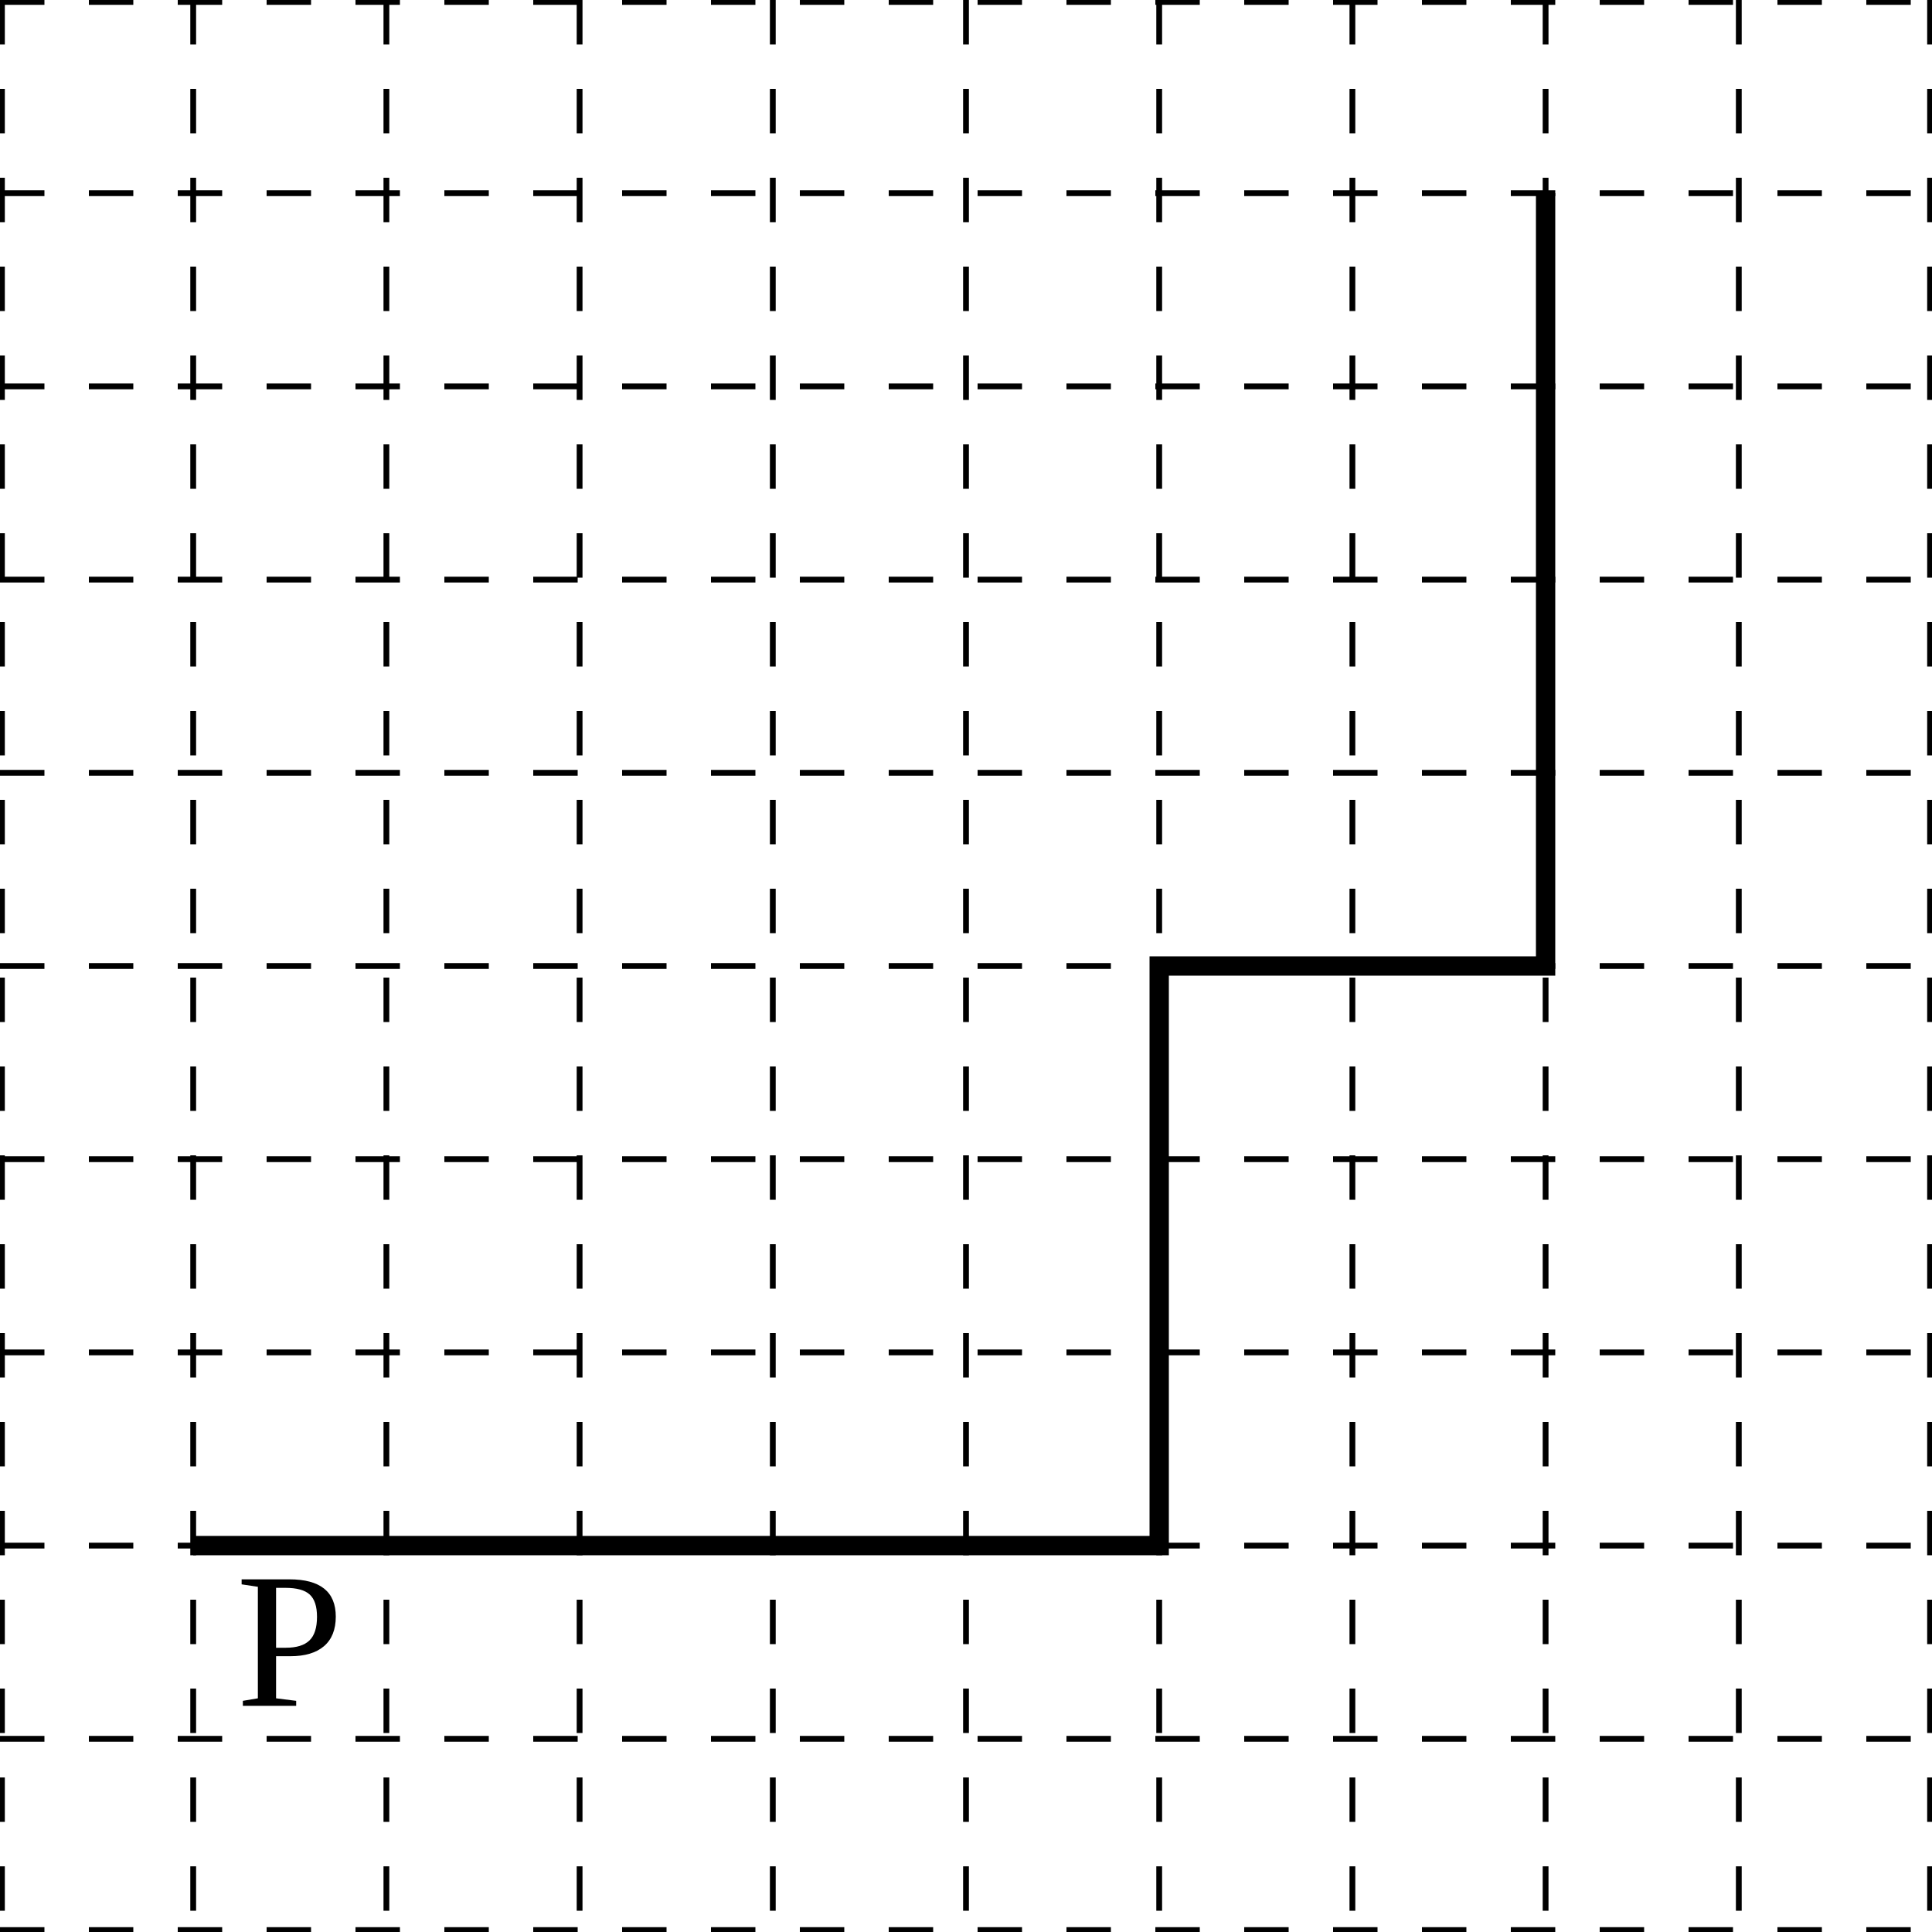
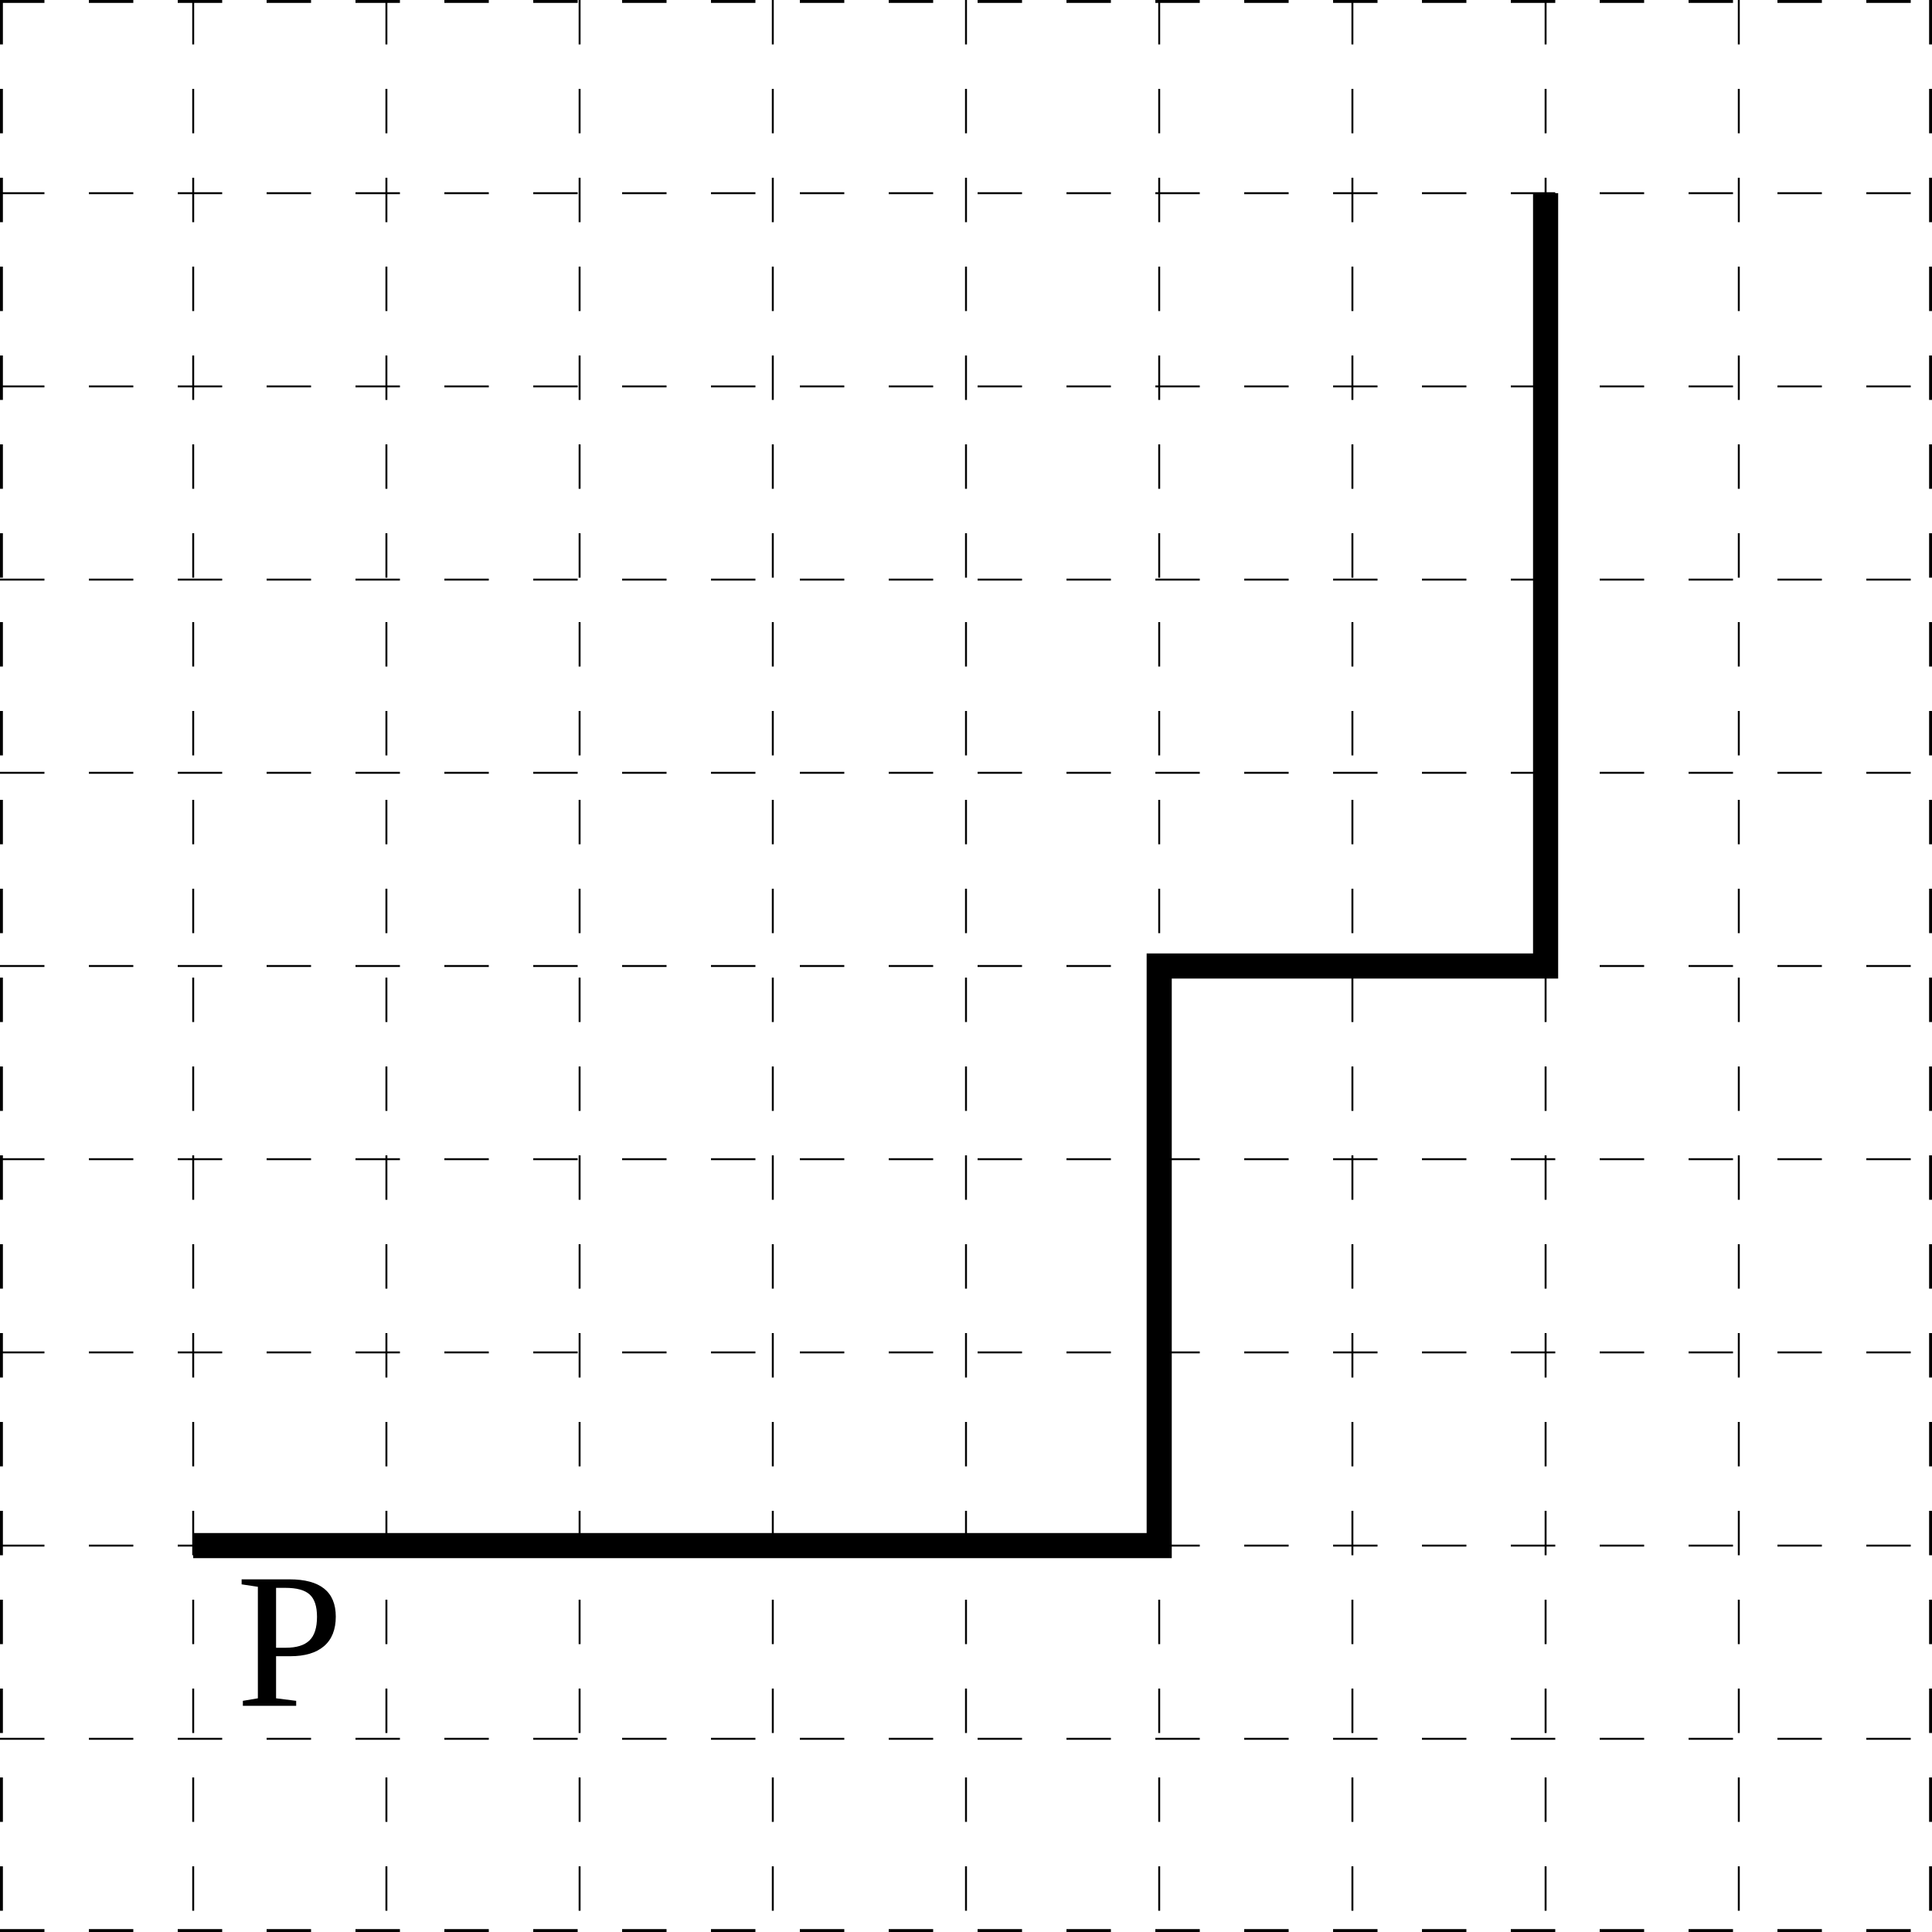
<svg xmlns="http://www.w3.org/2000/svg" version="1.1" width="1000" height="1000">
  <rect height="1000" width="1000" fill="white" />
-   <line x1="0" y1="0" x2="0" y2="1000" stroke="black" stroke-dasharray="23" stroke-width="5" />
-   <line x1="100" y1="0" x2="100" y2="1000" stroke="black" stroke-dasharray="23" stroke-width="3" />
-   <line x1="200" y1="0" x2="200" y2="1000" stroke="black" stroke-dasharray="23" stroke-width="3" />
-   <line x1="300" y1="0" x2="300" y2="1000" stroke="black" stroke-dasharray="23" stroke-width="3" />
-   <line x1="400" y1="0" x2="400" y2="1000" stroke="black" stroke-dasharray="23" stroke-width="3" />
-   <line x1="500" y1="0" x2="500" y2="1000" stroke="black" stroke-dasharray="23" stroke-width="3" />
-   <line x1="600" y1="0" x2="600" y2="1000" stroke="black" stroke-dasharray="23" stroke-width="3" />
-   <line x1="700" y1="0" x2="700" y2="1000" stroke="black" stroke-dasharray="23" stroke-width="3" />
-   <line x1="800" y1="0" x2="800" y2="1000" stroke="black" stroke-dasharray="23" stroke-width="3" />
-   <line x1="900" y1="0" x2="900" y2="1000" stroke="black" stroke-dasharray="23" stroke-width="3" />
-   <line x1="1000" y1="0" x2="1000" y2="1000" stroke="black" stroke-dasharray="23" stroke-width="5" />
-   <line x1="0" y1="0" x2="1000" y2="0" stroke="black" stroke-dasharray="23" stroke-width="5" />
-   <line x1="0" y1="100" x2="1000" y2="100" stroke="black" stroke-dasharray="23" stroke-width="3" />
-   <line x1="0" y1="200" x2="1000" y2="200" stroke="black" stroke-dasharray="23" stroke-width="3" />
-   <line x1="0" y1="300" x2="1000" y2="300" stroke="black" stroke-dasharray="23" stroke-width="3" />
-   <line x1="0" y1="400" x2="1000" y2="400" stroke="black" stroke-dasharray="23" stroke-width="3" />
-   <line x1="0" y1="500" x2="1000" y2="500" stroke="black" stroke-dasharray="23" stroke-width="3" />
-   <line x1="0" y1="600" x2="1000" y2="600" stroke="black" stroke-dasharray="23" stroke-width="3" />
-   <line x1="0" y1="700" x2="1000" y2="700" stroke="black" stroke-dasharray="23" stroke-width="3" />
-   <line x1="0" y1="800" x2="1000" y2="800" stroke="black" stroke-dasharray="23" stroke-width="3" />
-   <line x1="0" y1="900" x2="1000" y2="900" stroke="black" stroke-dasharray="23" stroke-width="3" />
-   <line x1="0" y1="1000" x2="1000" y2="1000" stroke="black" stroke-dasharray="23" stroke-width="5" />
-   <polyline stroke="black" fill="none" stroke-width="10" points="100,800 600,800 600,500 800,500 800,100" />
+   <line x1="0" y1="0" x2="0" y2="1000" stroke="black" stroke-dasharray="23" stroke-width="3" />
+   <line x1="100" y1="0" x2="100" y2="1000" stroke="black" stroke-dasharray="23" stroke-width="1" />
+   <line x1="200" y1="0" x2="200" y2="1000" stroke="black" stroke-dasharray="23" stroke-width="1" />
+   <line x1="300" y1="0" x2="300" y2="1000" stroke="black" stroke-dasharray="23" stroke-width="1" />
+   <line x1="400" y1="0" x2="400" y2="1000" stroke="black" stroke-dasharray="23" stroke-width="1" />
+   <line x1="500" y1="0" x2="500" y2="1000" stroke="black" stroke-dasharray="23" stroke-width="1" />
+   <line x1="600" y1="0" x2="600" y2="1000" stroke="black" stroke-dasharray="23" stroke-width="1" />
+   <line x1="700" y1="0" x2="700" y2="1000" stroke="black" stroke-dasharray="23" stroke-width="1" />
+   <line x1="800" y1="0" x2="800" y2="1000" stroke="black" stroke-dasharray="23" stroke-width="1" />
+   <line x1="900" y1="0" x2="900" y2="1000" stroke="black" stroke-dasharray="23" stroke-width="1" />
+   <line x1="1000" y1="0" x2="1000" y2="1000" stroke="black" stroke-dasharray="23" stroke-width="3" />
+   <line x1="0" y1="0" x2="1000" y2="0" stroke="black" stroke-dasharray="23" stroke-width="3" />
+   <line x1="0" y1="100" x2="1000" y2="100" stroke="black" stroke-dasharray="23" stroke-width="1" />
+   <line x1="0" y1="200" x2="1000" y2="200" stroke="black" stroke-dasharray="23" stroke-width="1" />
+   <line x1="0" y1="300" x2="1000" y2="300" stroke="black" stroke-dasharray="23" stroke-width="1" />
+   <line x1="0" y1="400" x2="1000" y2="400" stroke="black" stroke-dasharray="23" stroke-width="1" />
+   <line x1="0" y1="500" x2="1000" y2="500" stroke="black" stroke-dasharray="23" stroke-width="1" />
+   <line x1="0" y1="600" x2="1000" y2="600" stroke="black" stroke-dasharray="23" stroke-width="1" />
+   <line x1="0" y1="700" x2="1000" y2="700" stroke="black" stroke-dasharray="23" stroke-width="1" />
+   <line x1="0" y1="800" x2="1000" y2="800" stroke="black" stroke-dasharray="23" stroke-width="1" />
+   <line x1="0" y1="900" x2="1000" y2="900" stroke="black" stroke-dasharray="23" stroke-width="1" />
+   <line x1="0" y1="1000" x2="1000" y2="1000" stroke="black" stroke-dasharray="23" stroke-width="3" />
+   <polyline stroke="black" fill="none" stroke-width="13" points="100,800 600,800 600,500 800,500 800,100" />
  <text x="100" y="800" transform="translate(50 60)" text-anchor="middle" dominant-baseline="middle" alignment-baseline="middle" font-size="100" font-family="Times New Roman">
        Р
    </text>
</svg>
